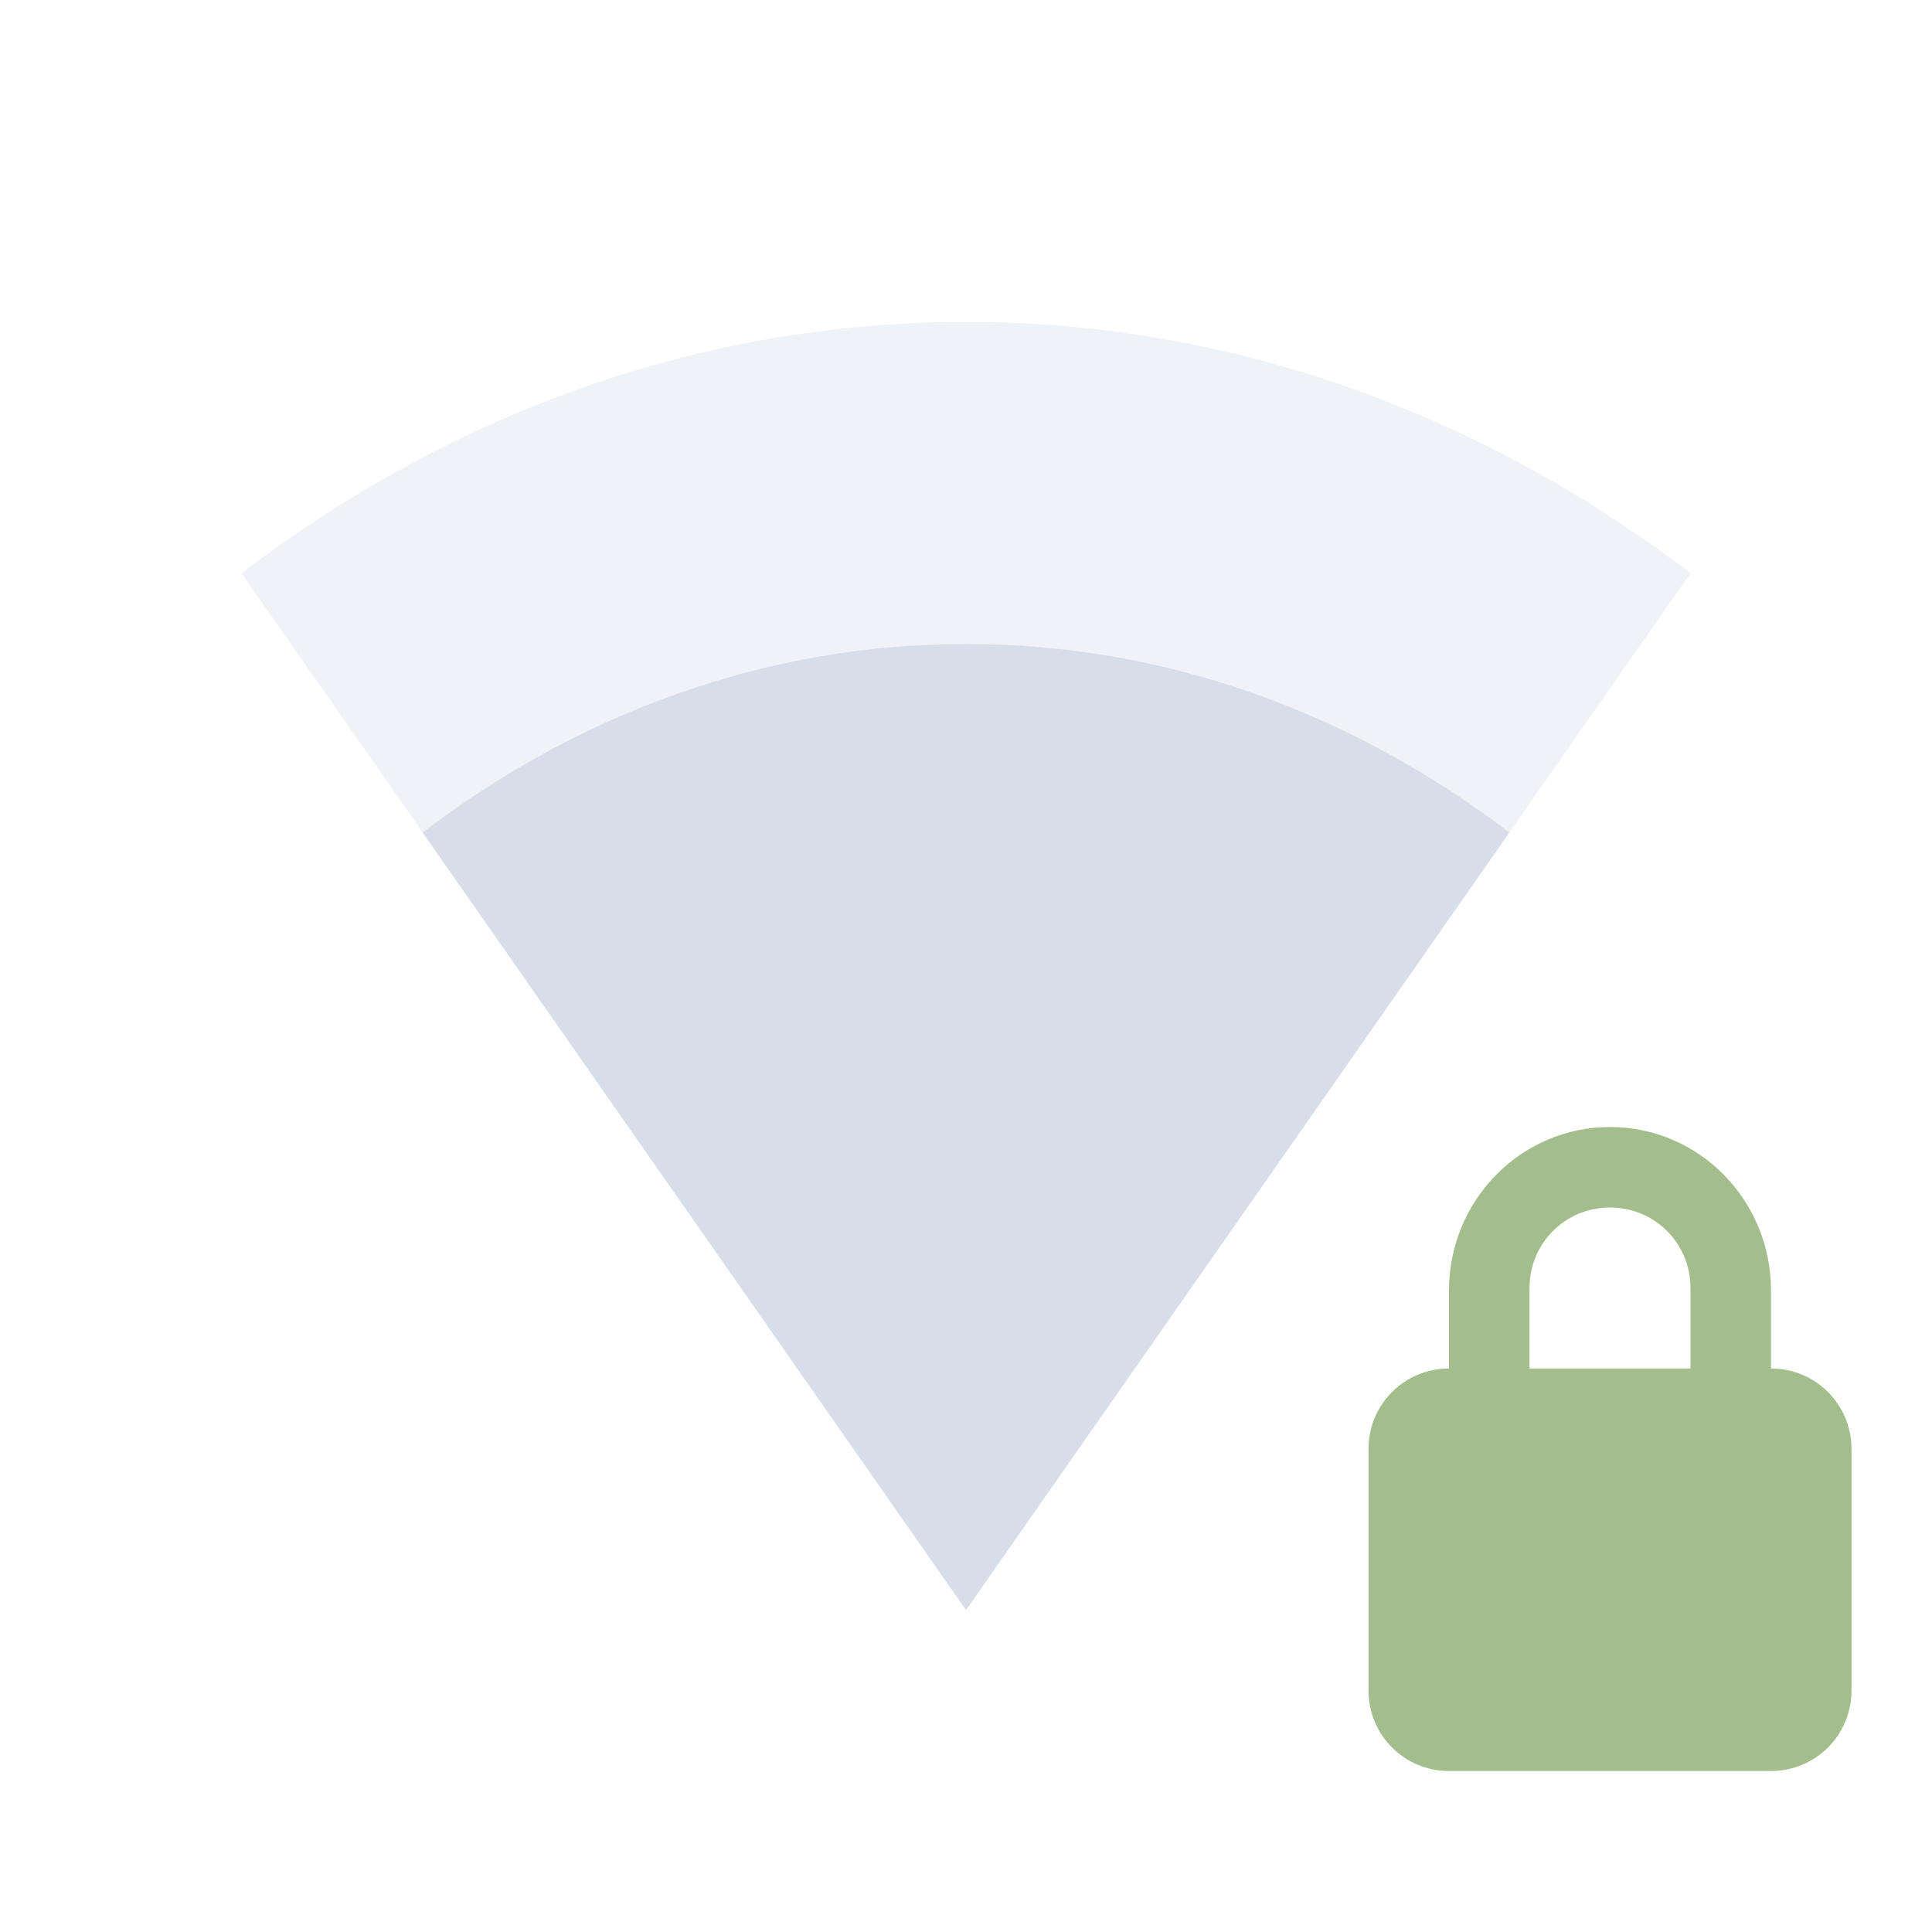
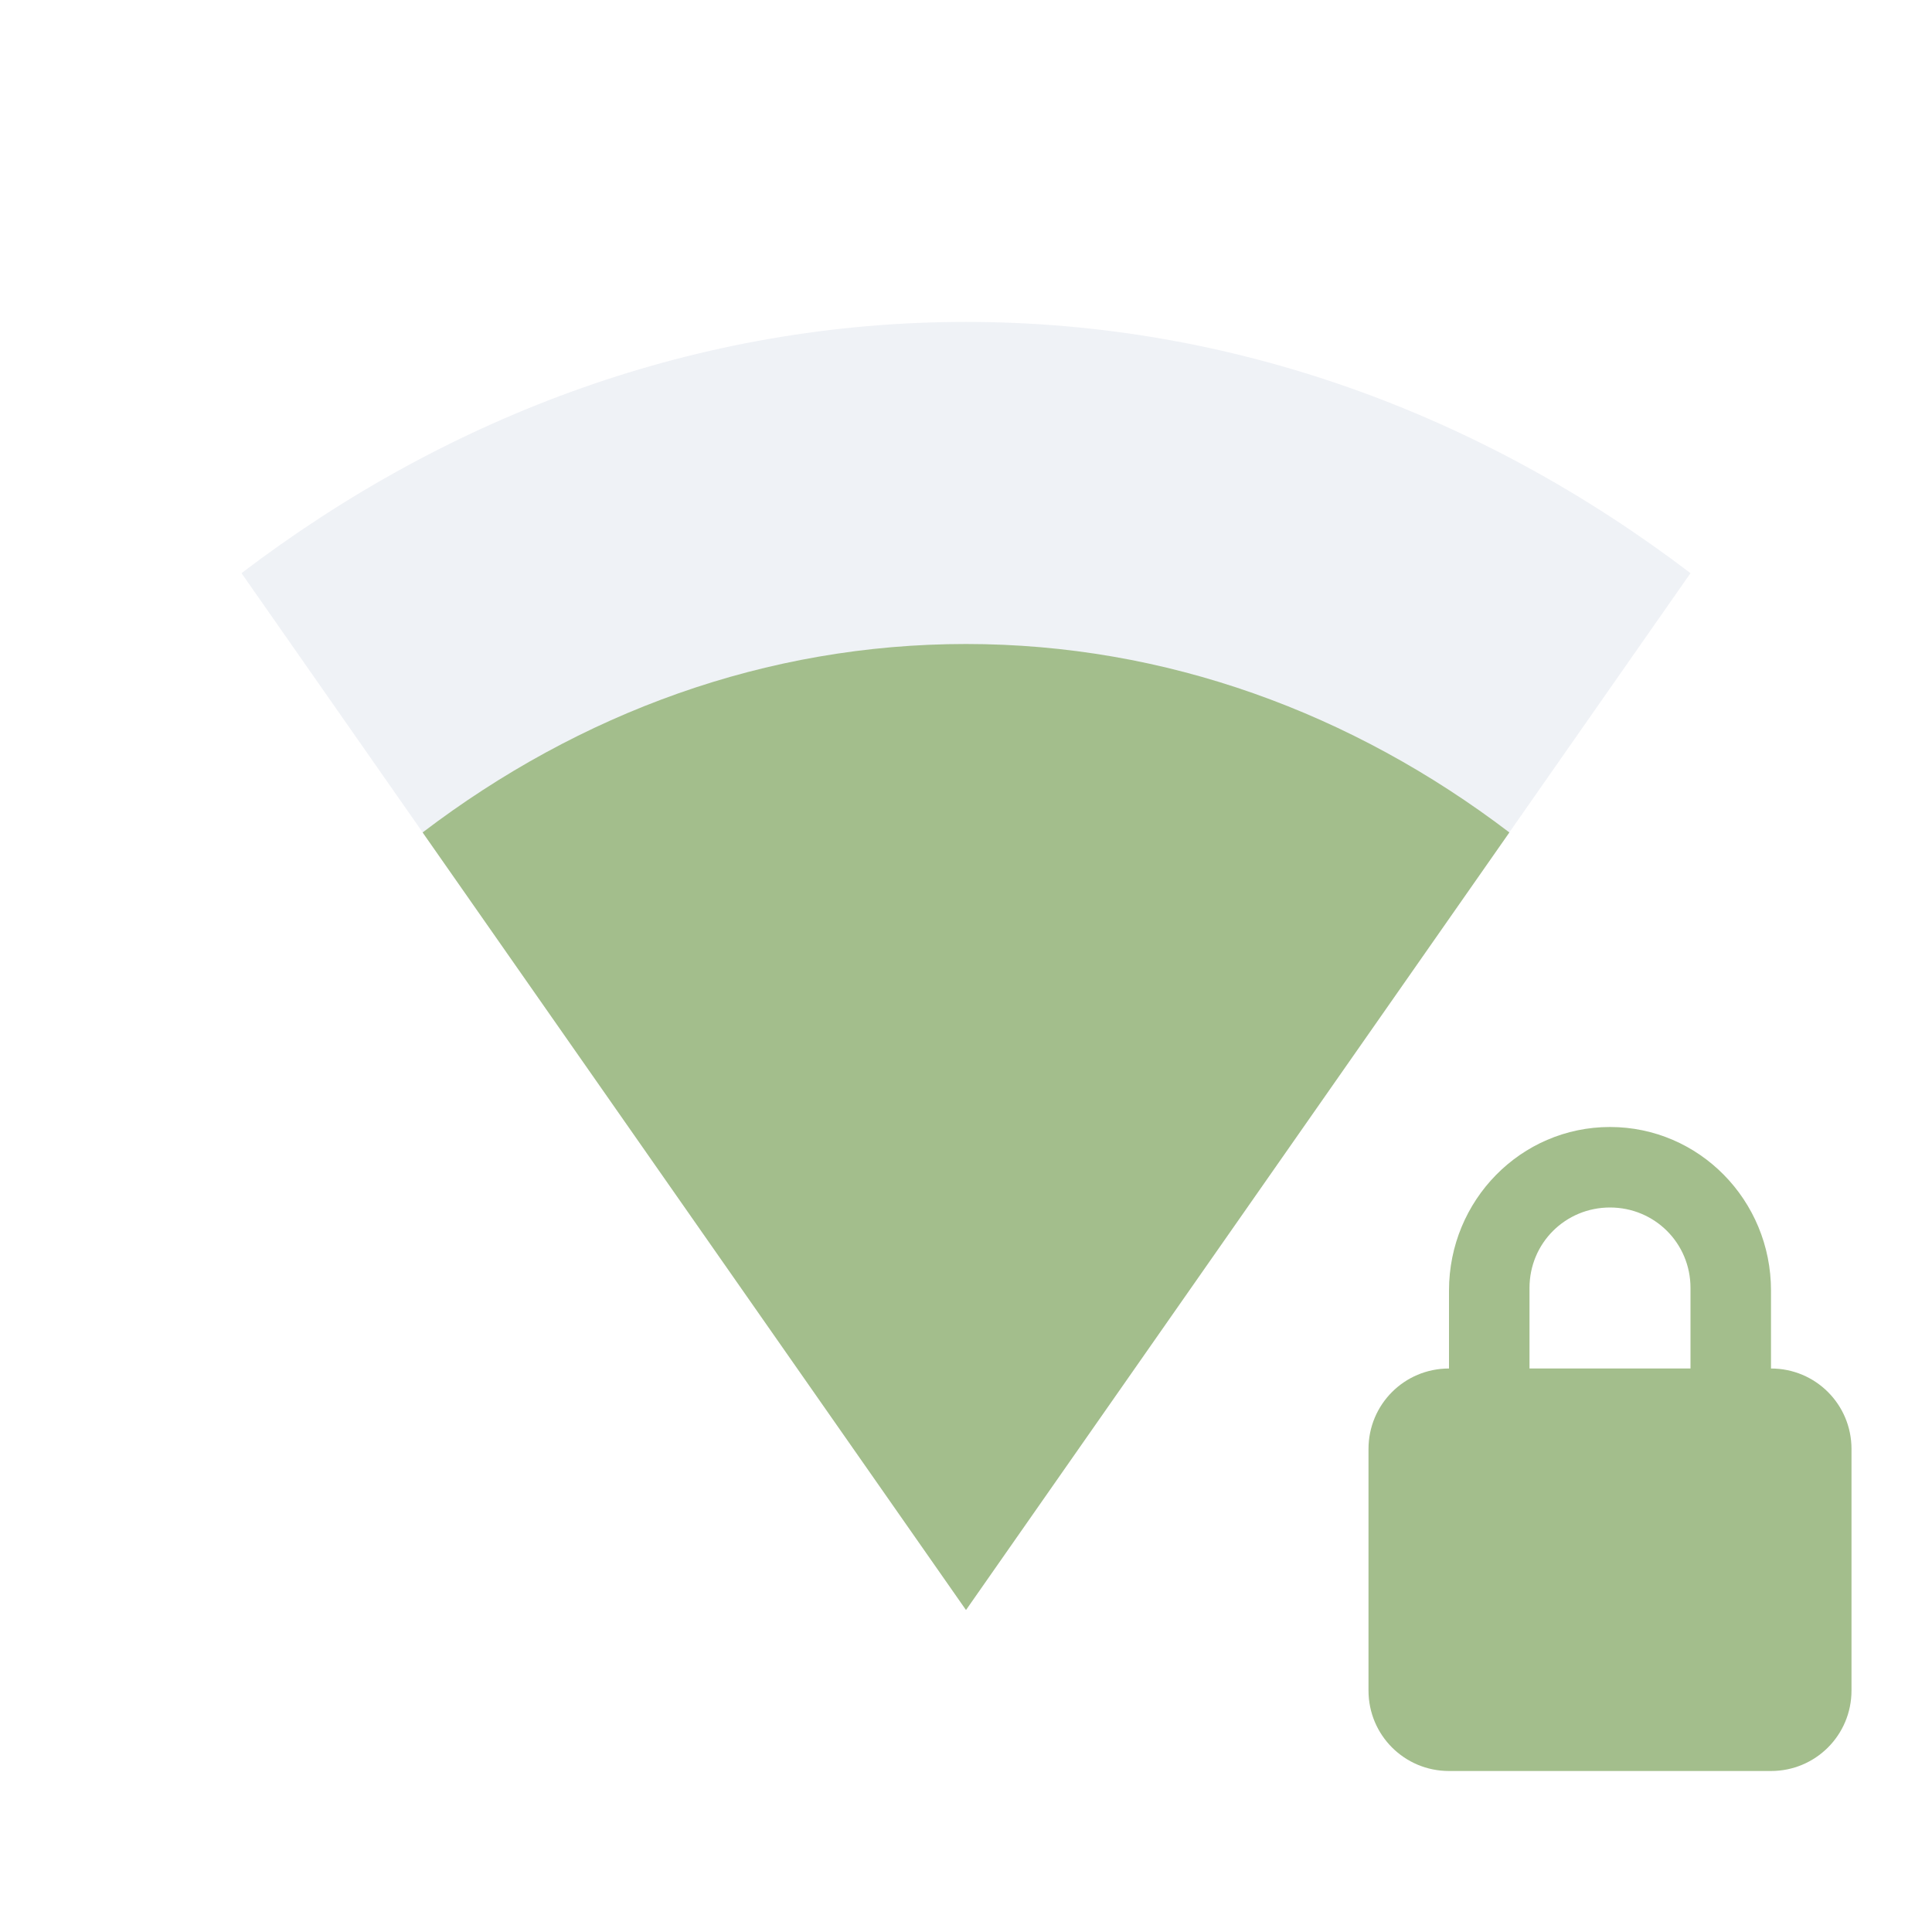
<svg xmlns="http://www.w3.org/2000/svg" viewBox="0 0 24 24" version="1.1" id="svg3">
  <defs id="defs3" />
  <g transform="translate(-81 -525.36)" id="g1">
    <path d="m102 532.48c-2.601-1.979-5.69-3.121-9-3.121s-6.399 1.142-9 3.121l9 12.879z" fill="#d8dee9" opacity=".4" id="path1" />
  </g>
  <path d="m20 14c-1.108 0-2 0.911-2 2.031v0.969c-0.554 0-1 0.446-1 1v3c0 0.554 0.446 1 1 1h4c0.554 0 1-0.446 1-1v-3c0-0.554-0.446-1-1-1v-0.969c0-1.12-0.892-2.031-2-2.031m0 1c0.554 0 1 0.442 1 1v1h-2v-1c0-0.558 0.446-1 1-1z" fill="#d8dee9" id="path2" style="fill:#a3be8c;fill-opacity:1" />
-   <path d="m18.75 10.341c-1.951-1.485-4.267-2.341-6.75-2.341s-4.799 0.856-6.75 2.341l6.75 9.659" fill="#d8dee9" id="path3" />
+   <path d="m18.75 10.341c-1.951-1.485-4.267-2.341-6.75-2.341s-4.799 0.856-6.75 2.341l6.75 9.659" fill="#d8dee9" id="path3" style="fill:#a3be8c;fill-opacity:1" />
</svg>
